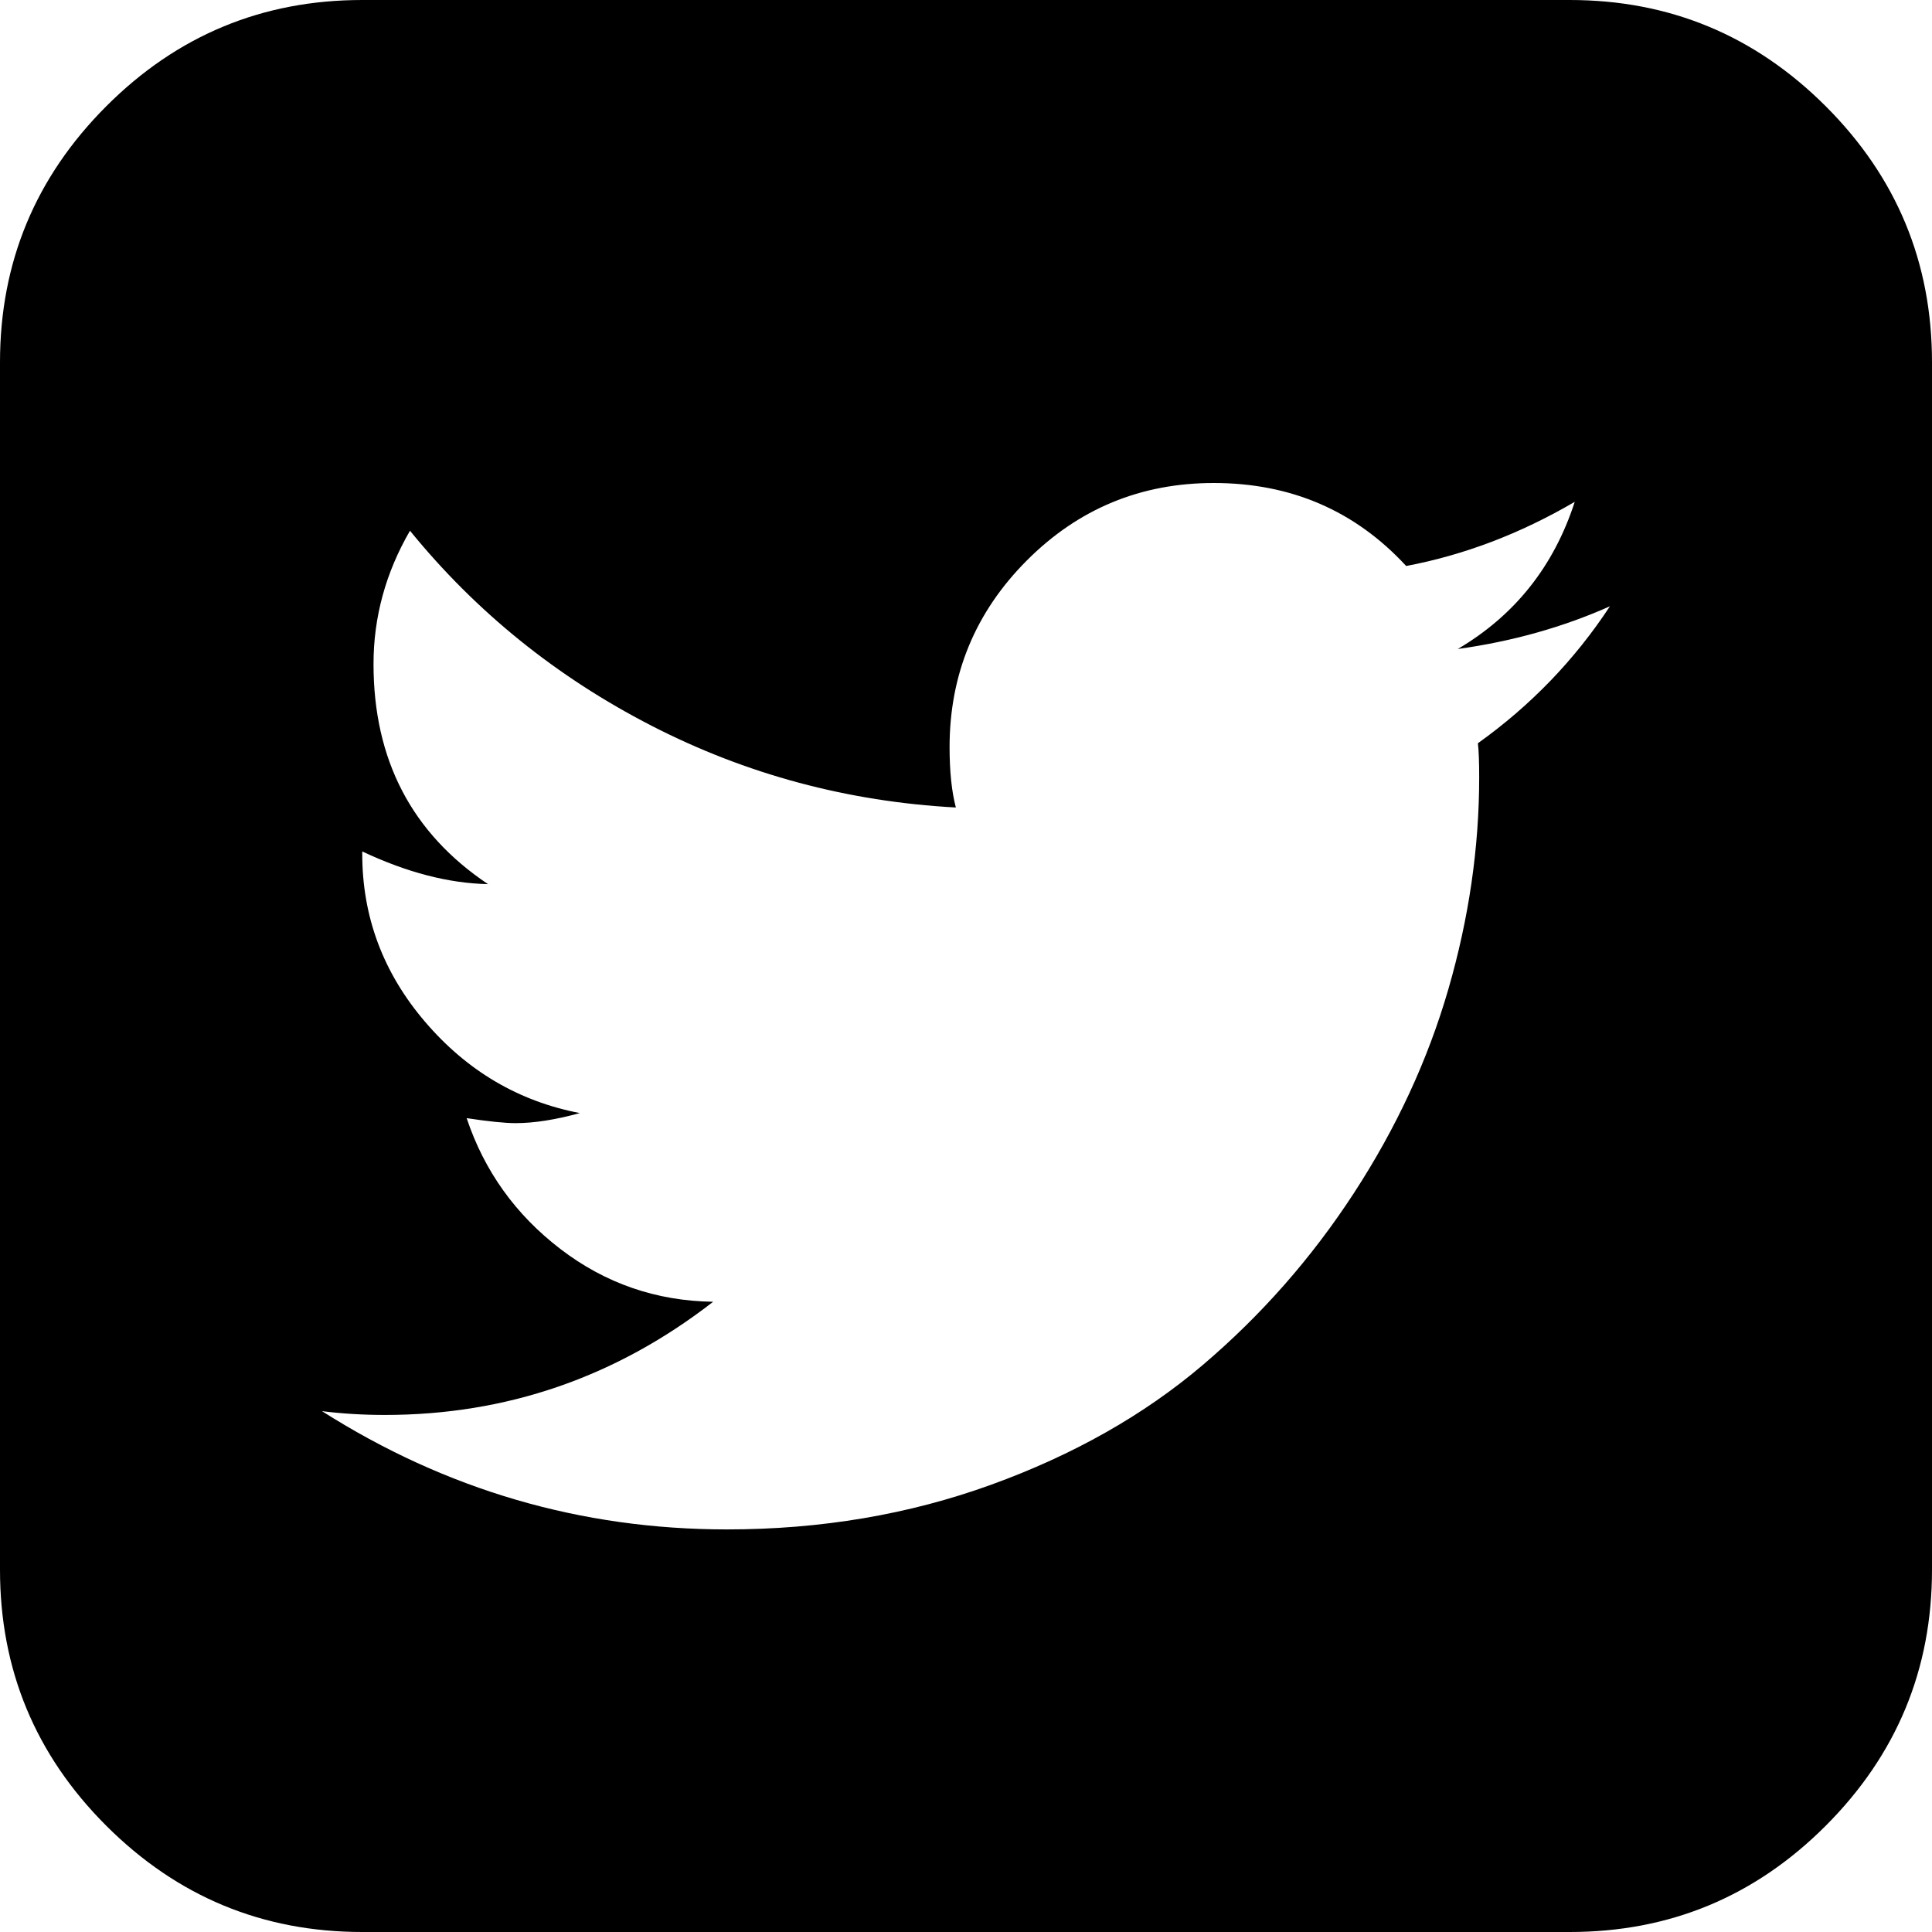
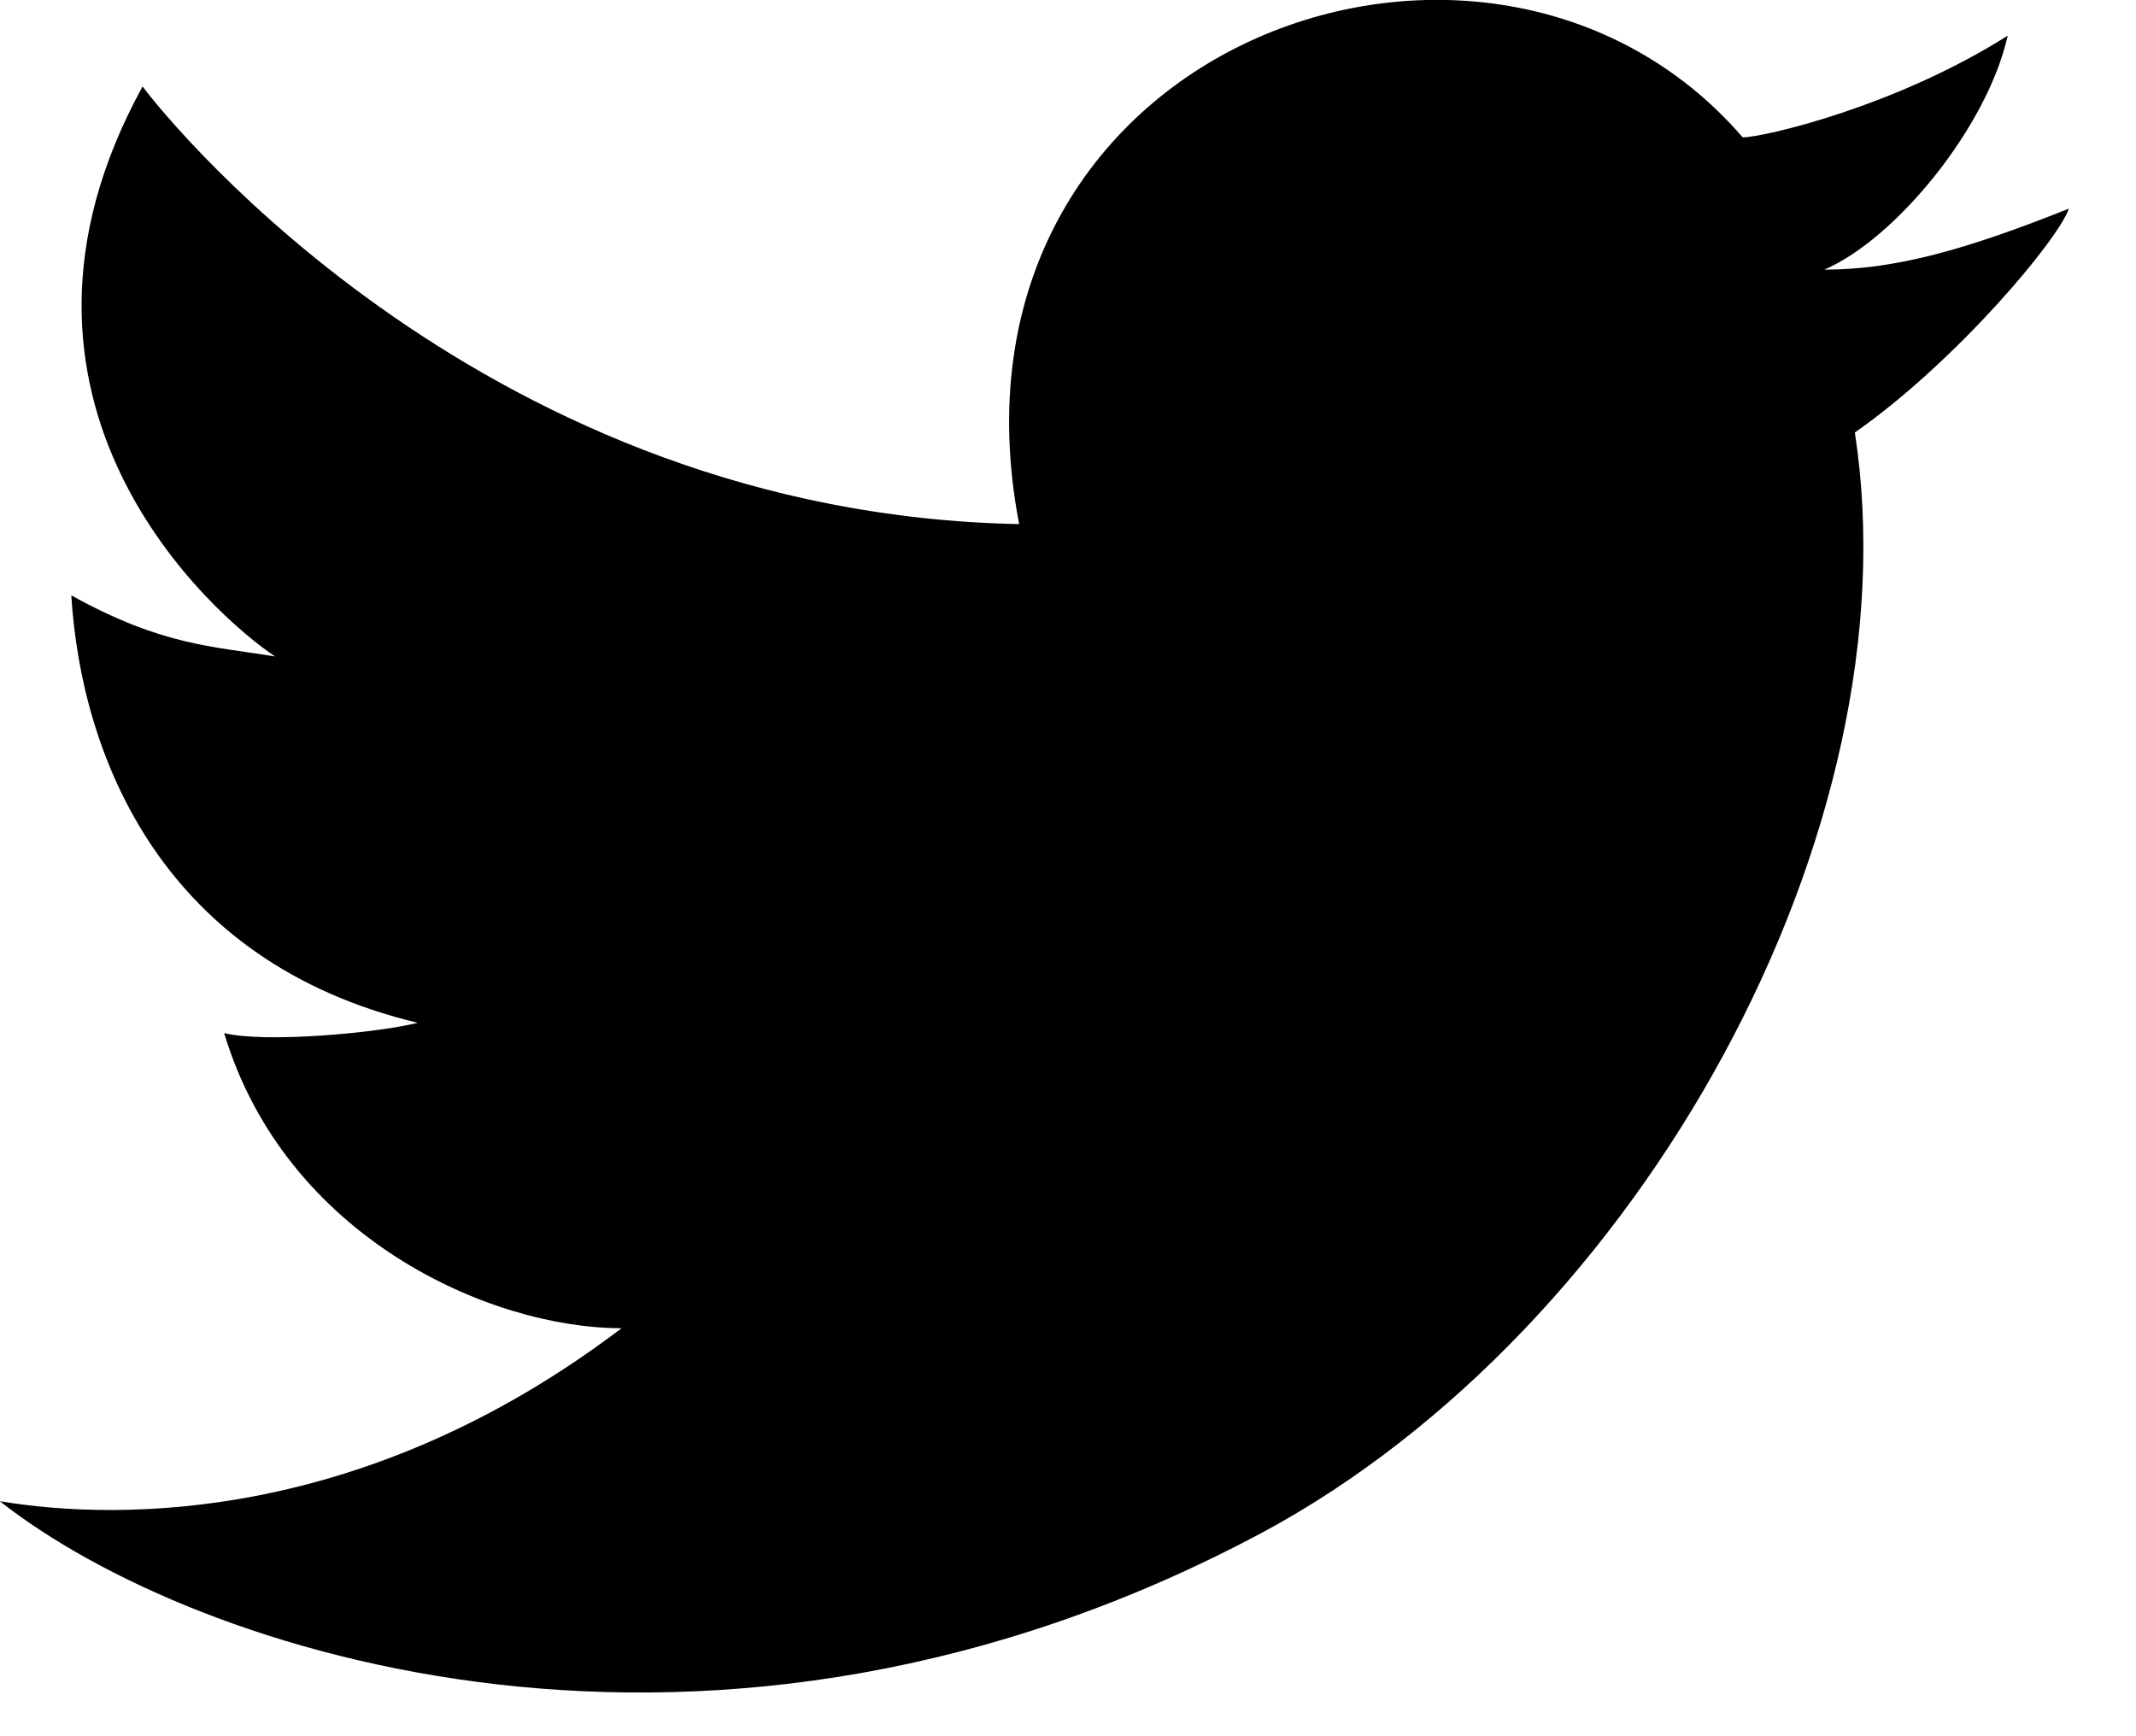
- <svg xmlns="http://www.w3.org/2000/svg" viewBox="0 0 24 24">
-   <path d="m20 7.531c-.583.26-1.214.437-1.891.531.708-.417 1.193-1.026 1.453-1.828-.677.396-1.375.661-2.094.797-.635-.688-1.432-1.031-2.391-1.031-.906 0-1.68.32-2.32.961s-.961 1.414-.961 2.32c0 .302.026.552.078.75-1.344-.073-2.604-.411-3.781-1.016s-2.177-1.411-3-2.422c-.302.521-.453 1.073-.453 1.656 0 1.188.474 2.099 1.422 2.734-.49-.01-1.01-.146-1.562-.406v.031c0 .781.26 1.477.781 2.086s1.161.987 1.922 1.133c-.302.083-.568.125-.797.125-.135 0-.339-.021-.609-.062.219.656.607 1.198 1.164 1.625s1.19.646 1.898.656c-1.208.938-2.568 1.406-4.078 1.406-.271 0-.531-.016-.781-.047 1.542.979 3.219 1.469 5.031 1.469 1.167 0 2.26-.185 3.281-.555s1.896-.865 2.625-1.484 1.357-1.333 1.883-2.141.917-1.651 1.172-2.531.383-1.758.383-2.633c0-.188-.005-.328-.016-.422.656-.469 1.203-1.036 1.641-1.703zm4-3.031v15c0 1.24-.44 2.299-1.32 3.18s-1.94 1.32-3.18 1.32h-15c-1.24 0-2.299-.44-3.18-1.32s-1.32-1.94-1.32-3.18v-15c0-1.24.44-2.299 1.32-3.18s1.94-1.32 3.18-1.32h15c1.24 0 2.299.44 3.18 1.32s1.32 1.94 1.32 3.18z" />
+ <svg xmlns="http://www.w3.org/2000/svg" width="16" height="13" viewBox="0 0 16 13" fill="none">
+   <path d="M13.054 1.029C11.145 -1.182 6.947 0.343 7.634 3.926C3.664 3.85 1.297 0.953 1.068 0.648C-0.23 3.011 1.603 4.613 2.061 4.918C1.603 4.841 1.221 4.841 0.534 4.46C0.61 5.68 1.221 7.205 3.129 7.662C2.824 7.739 1.984 7.815 1.679 7.739C2.137 9.264 3.664 9.95 4.656 9.95C2.748 11.399 0.915 11.399 -0.001 11.246C1.45 12.39 5.343 13.686 9.466 11.475C12.29 9.95 14.352 6.214 13.894 3.24C14.657 2.706 15.421 1.791 15.497 1.563C14.733 1.868 14.199 2.02 13.665 2.02C14.199 1.791 14.886 0.953 15.039 0.267C14.199 0.8 13.207 1.029 13.054 1.029Z" fill="currentColor" />
</svg>
